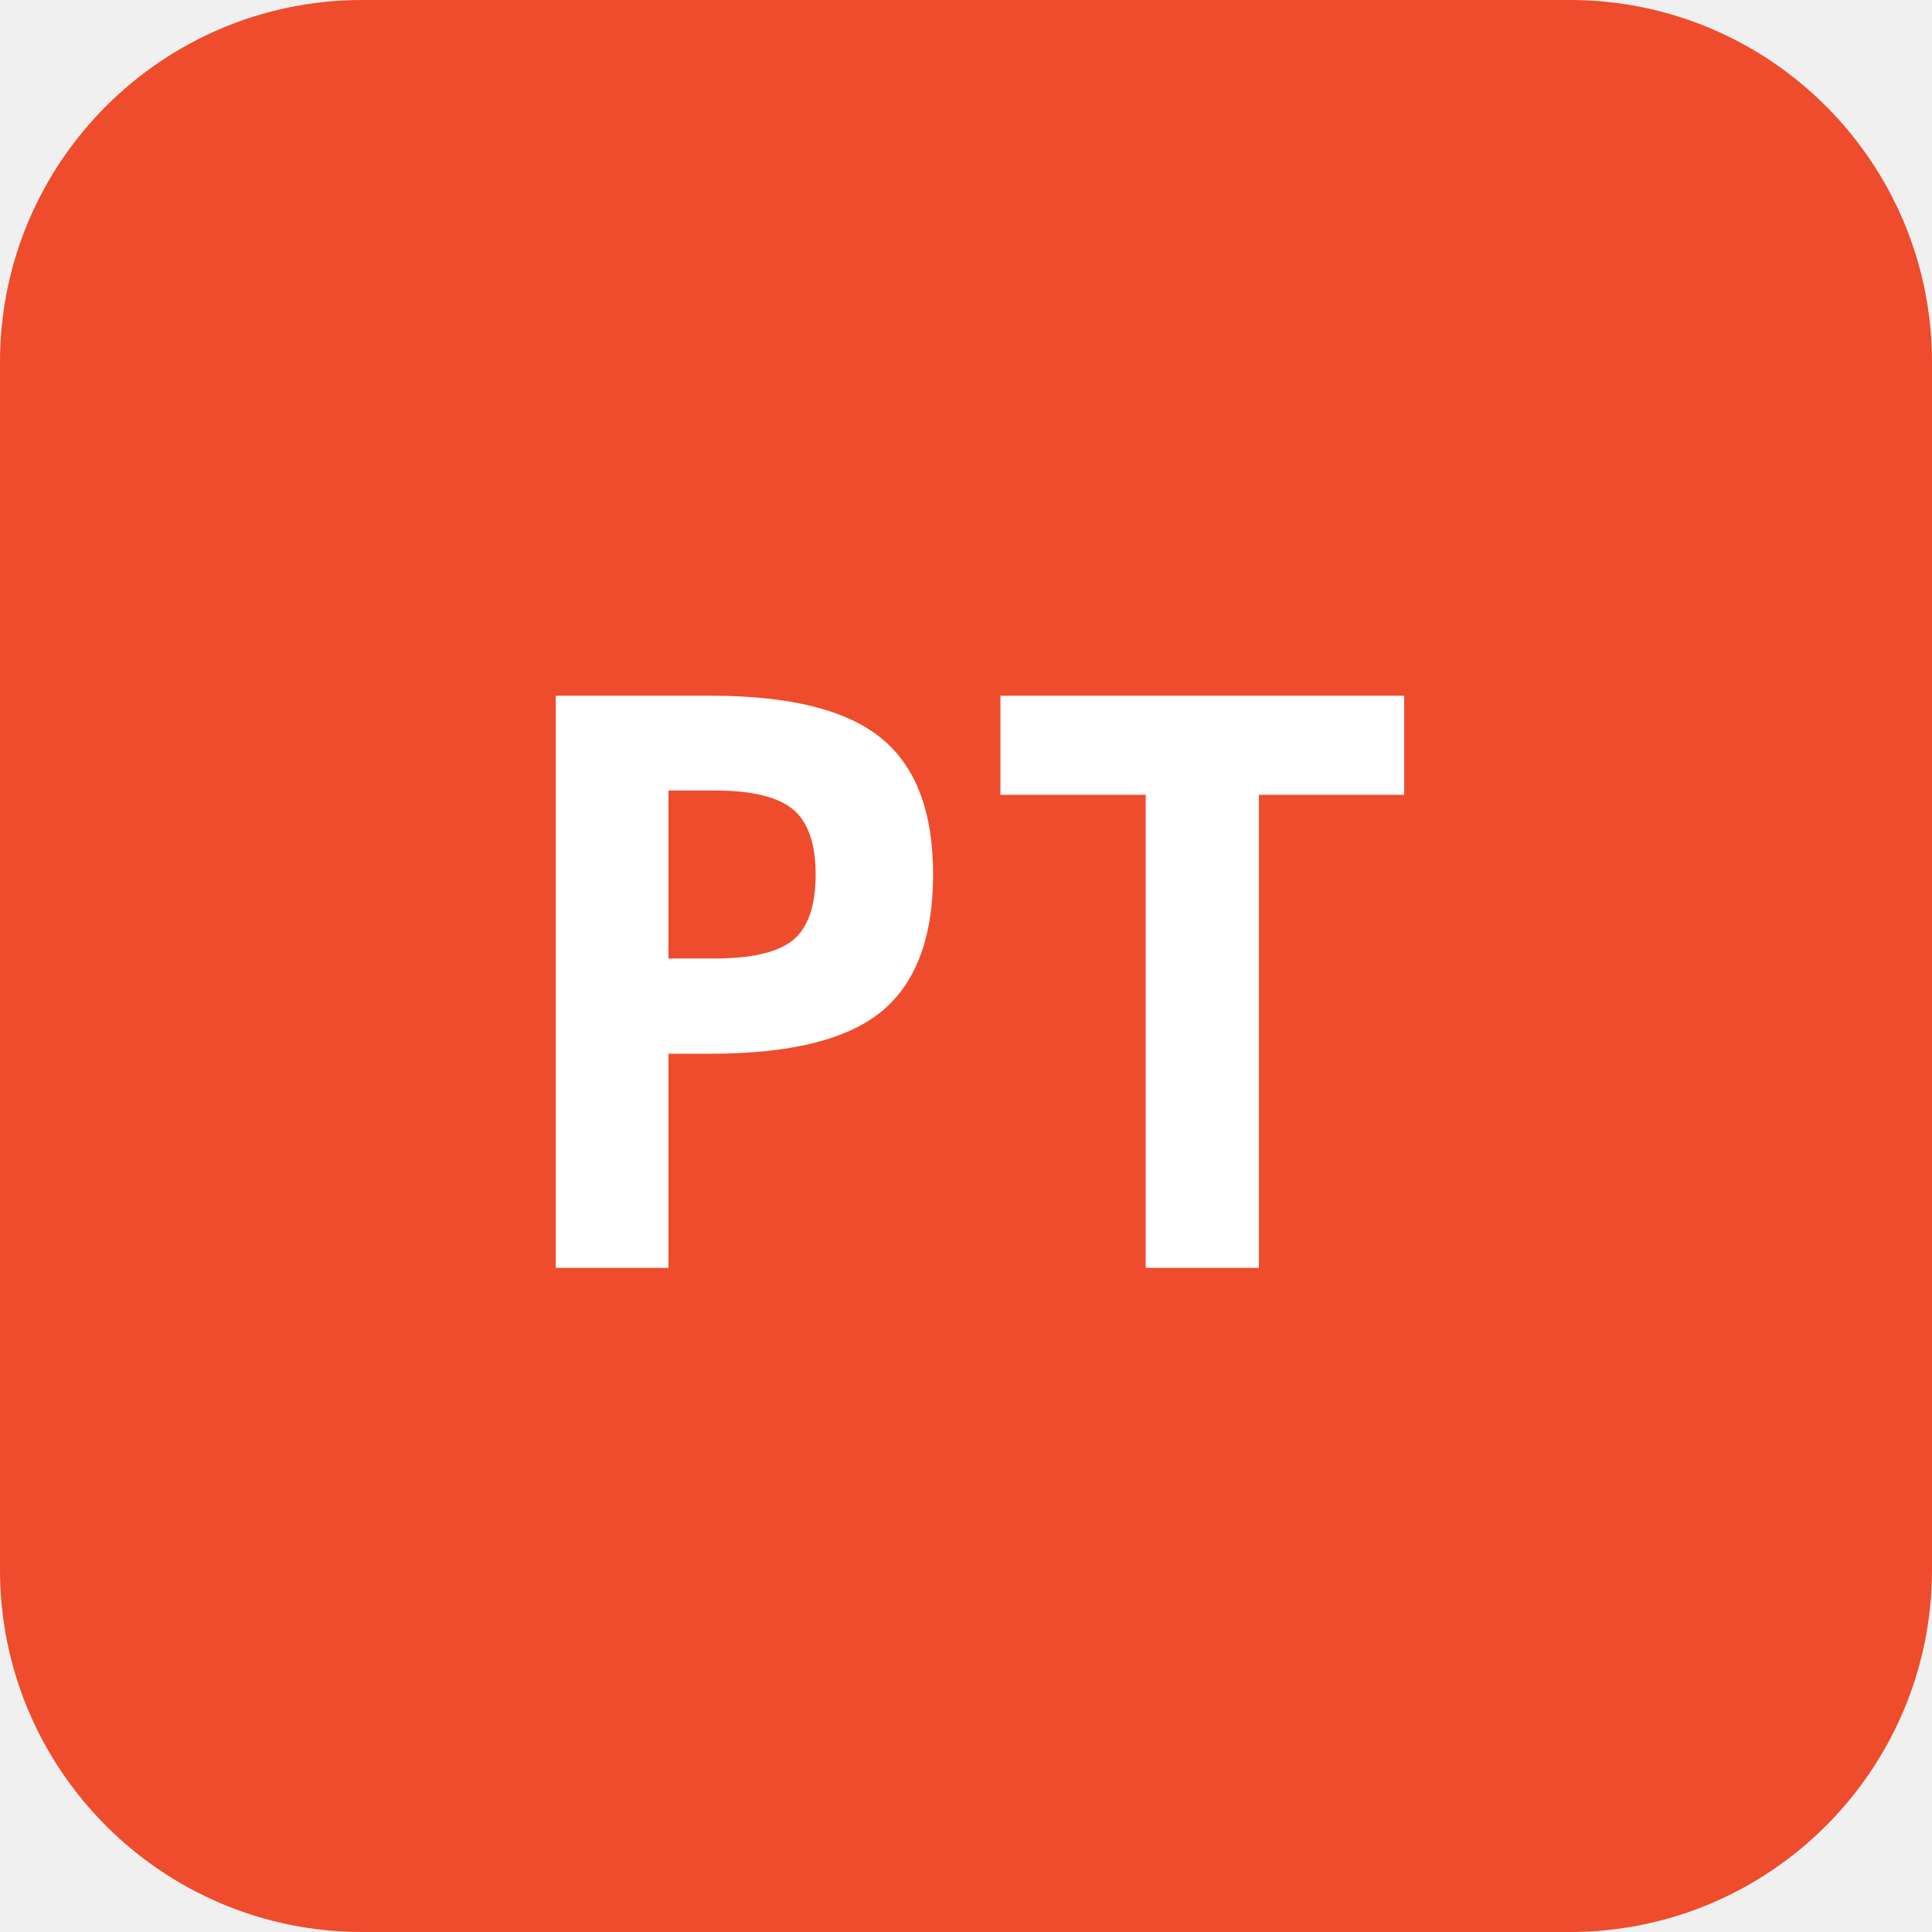
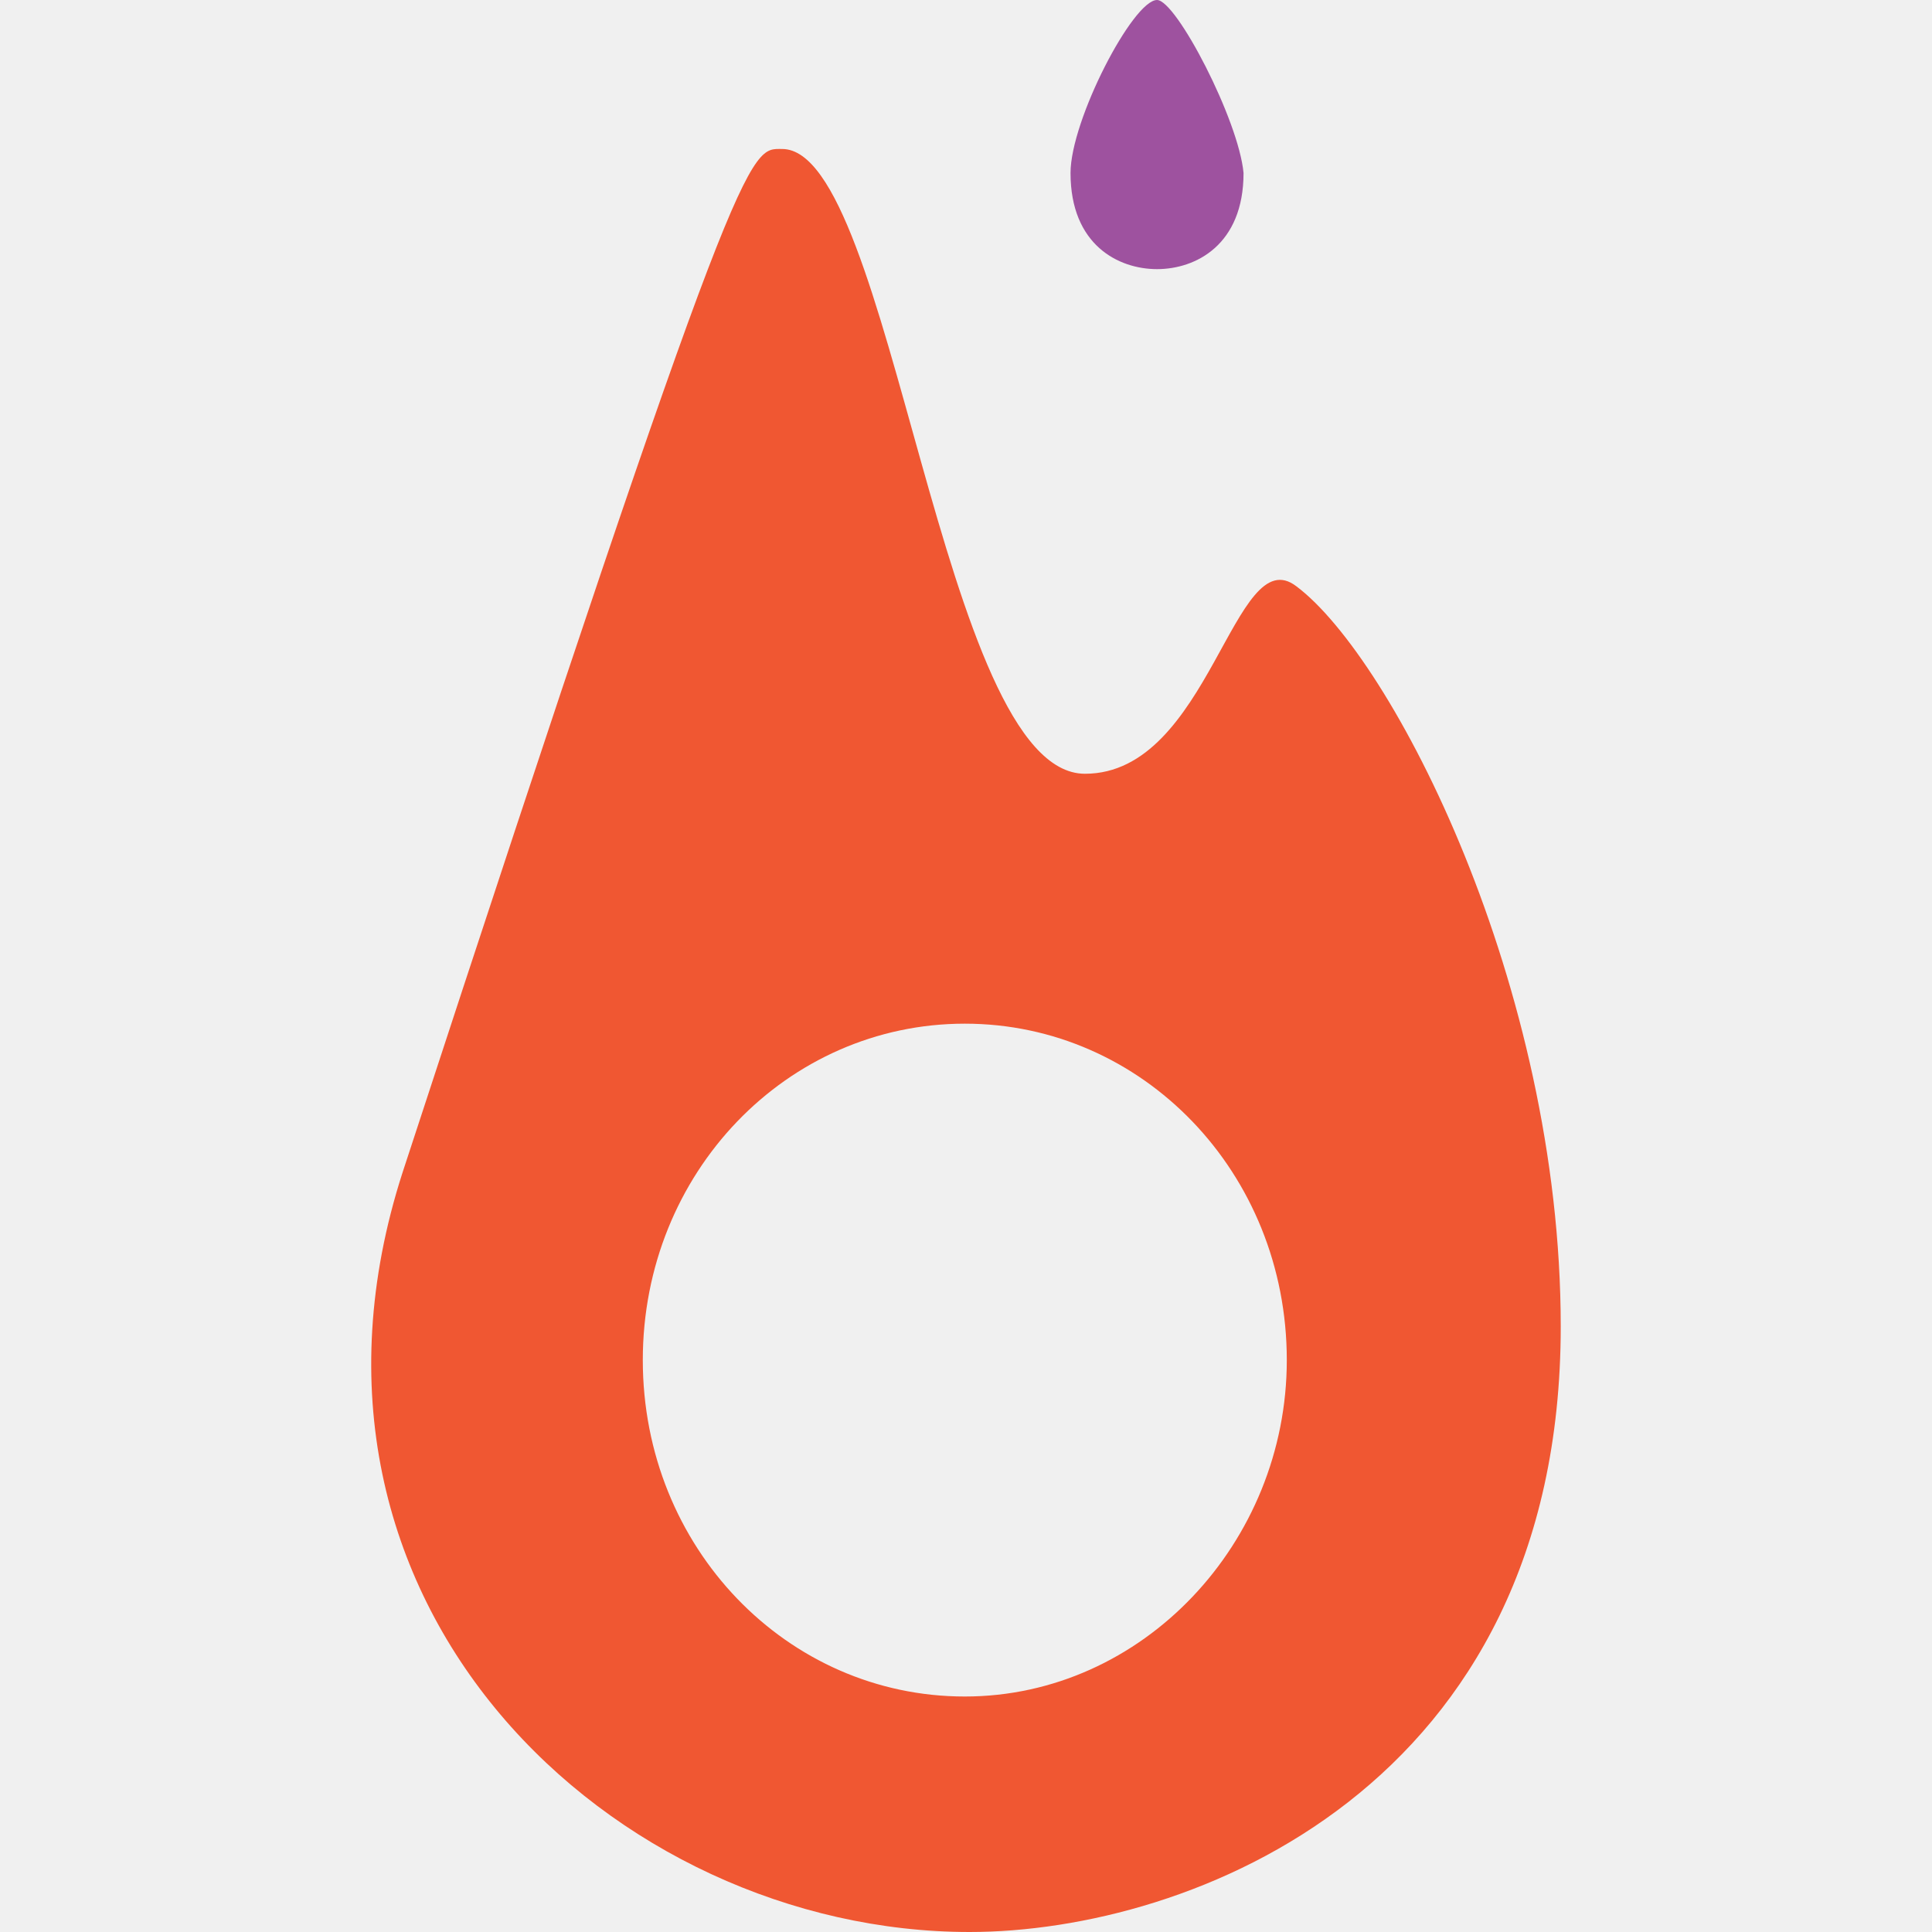
- <svg xmlns="http://www.w3.org/2000/svg" viewBox="0 0 64 64">
-   <rect width="64" height="64" rx="12" fill="#EE4C2C" />
-   <text x="32" y="42" font-family="monospace" font-size="26" font-weight="bold" fill="#fff" text-anchor="middle">PT</text>
+ <svg xmlns="http://www.w3.org/2000/svg" height="40.2" width="40.2" xml:space="preserve" viewBox="0 0 40.2 40.2" y="0px" x="0px" id="Layer_1" version="1.1">
+   <defs id="defs4715" />
+   <style id="style4694" type="text/css">
+ 	.st0{fill:#F05732;}
+ 	.st1{fill:#9E529F;}
+ 	.st2{fill:#333333;}
+ </style>
+   <path style="fill:#f05732" id="path4696" d="m 26.975,12.2 c -1.3,-1 -1.8,3.9 -4.4,3.9 -3,0 -4,-13 -6.3,-13 -0.7,0 -0.8,-0.4 -7.9,21.3 -2.9,9 4.4,15.8 11.8,15.8 4.6,0 12.3,-3 12.3,-12.6 0,-7.1 -3.5,-13.9 -5.5,-15.4 z m -6.9,23.1 c -3.7,0 -6.7,-3.1 -6.7,-7 0,-3.9 3,-7 6.7,-7 3.7,0 6.7,3.1 6.7,7 0,3.8 -3,7 -6.7,7 z" class="st0" />
+   <path style="fill:#9e529f" id="path4698" d="m 24.075,-7.6293945e-7 c -0.5,0 -1.8,2.5 -1.8,3.6 0,1.5 1,2 1.8,2 0.8,0 1.8,-0.5 1.8,-2 -0.1,-1.1 -1.4,-3.6 -1.8,-3.6 z" class="st1" />
</svg>
